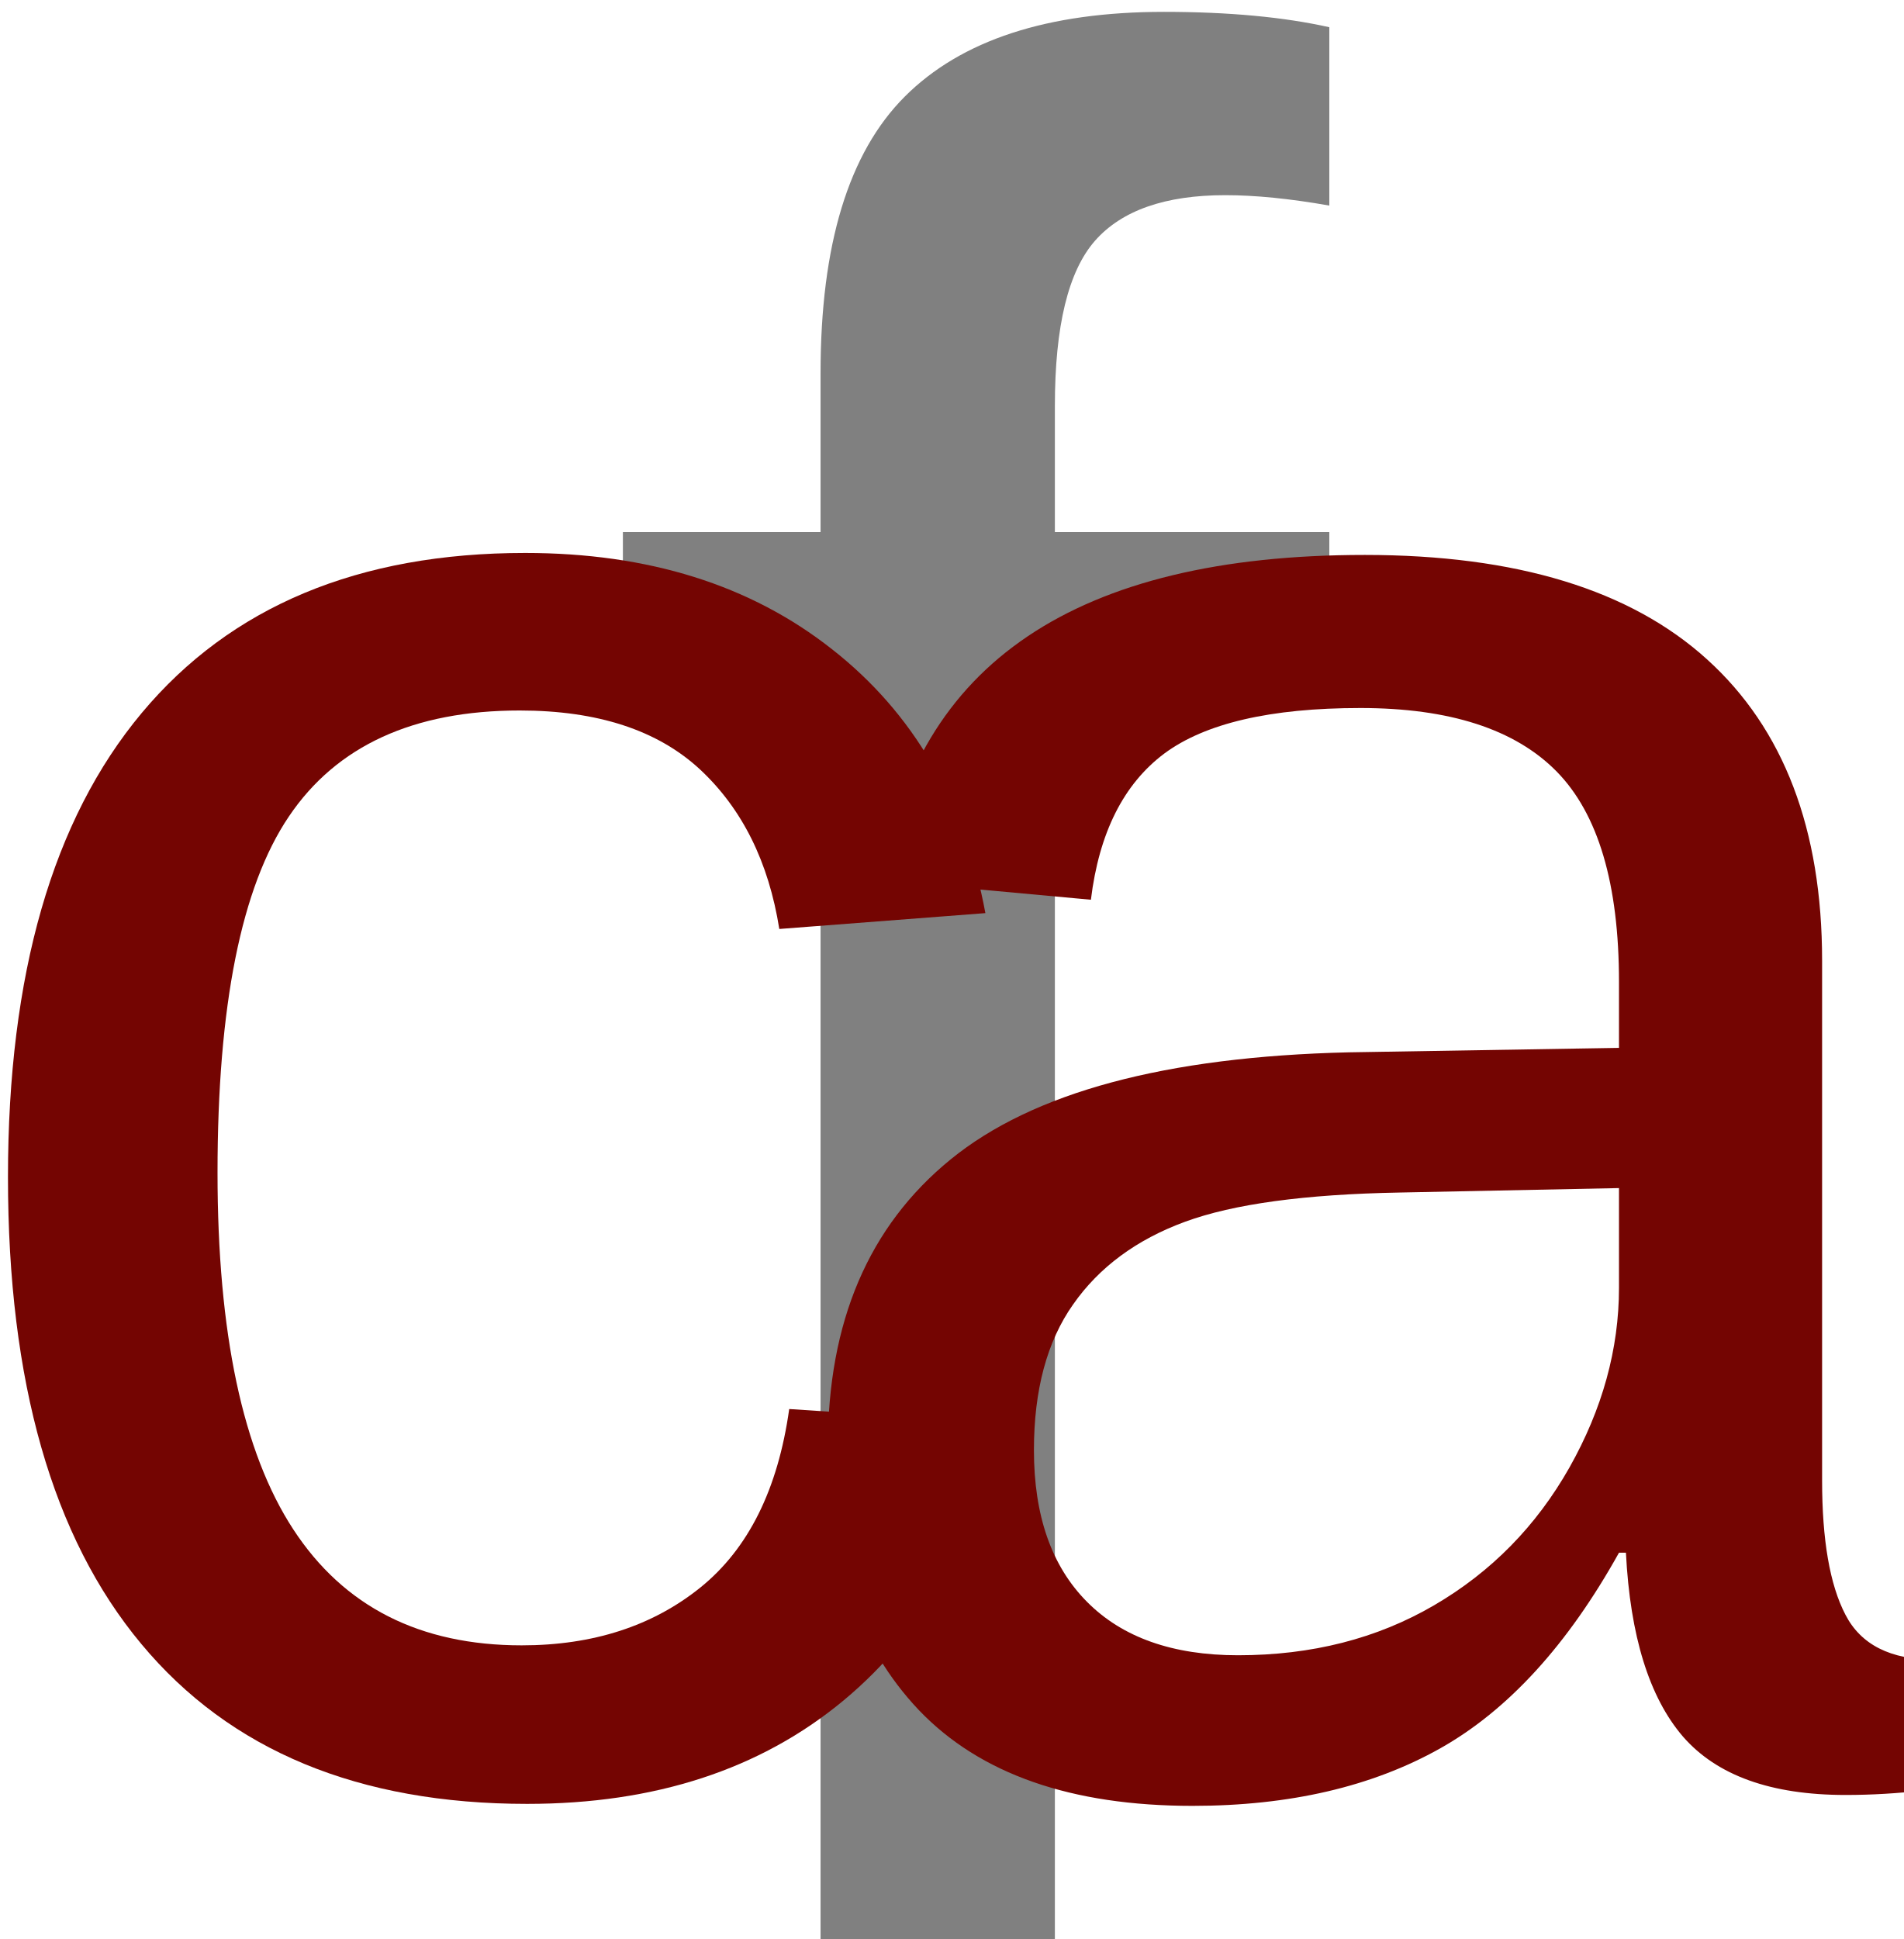
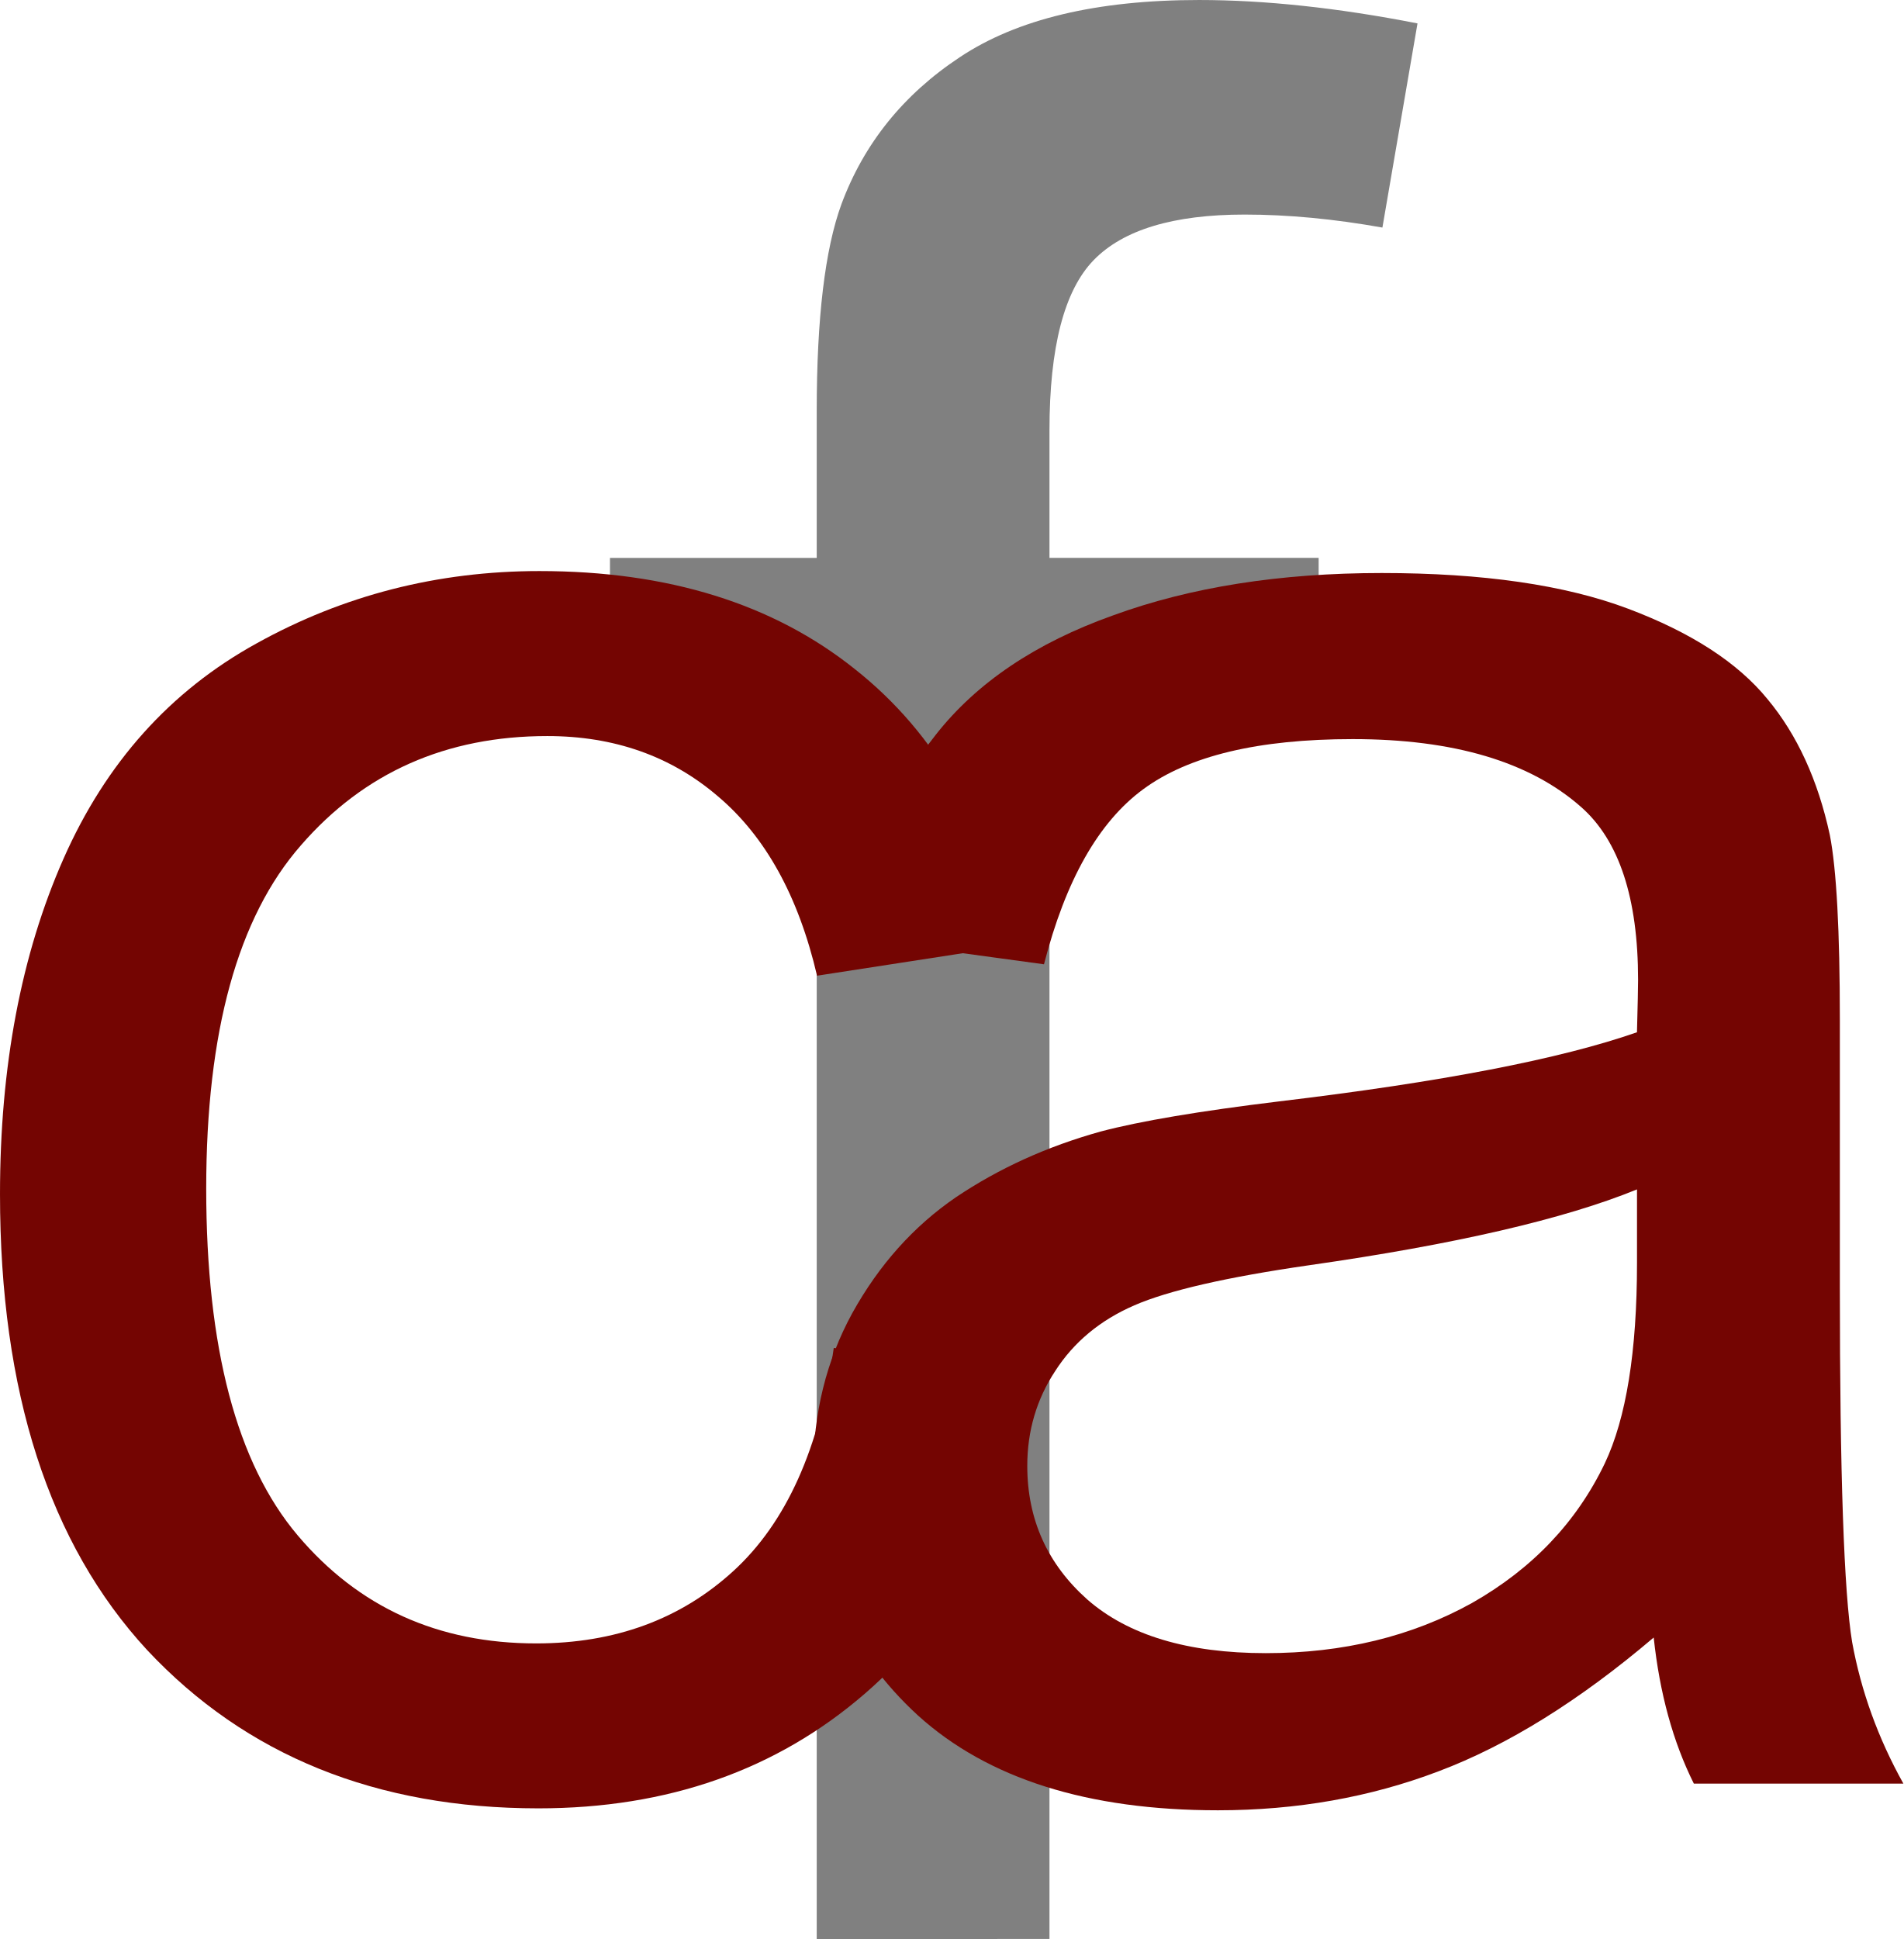
<svg xmlns="http://www.w3.org/2000/svg" version="1.1" id="svg2" height="305.771" width="300.17">
  <defs id="defs4" />
  <g transform="translate(119.4022,-868.8993)" id="layer1">
    <g id="g3769" transform="matrix(5,0,0,5,-122.7319,-4087.14)">
-       <text xml:space="preserve" style="font-style:normal;font-variant:normal;font-weight:normal;font-stretch:normal;line-height:0%;font-family:Arial;-inkscape-font-specification:Arial;text-align:start;letter-spacing:0px;word-spacing:0px;writing-mode:lr-tb;text-anchor:start;fill:#808080;fill-opacity:1;stroke:none" x="19.125" y="1052.362" id="text2993">
-         <tspan id="tspan2995" x="19.125" y="1052.362" style="font-style:normal;font-variant:normal;font-weight:normal;font-stretch:normal;font-size:84px;line-height:125%;font-family:Arial;-inkscape-font-specification:Arial;text-align:start;writing-mode:lr-tb;text-anchor:start;fill:#808080;fill-opacity:1">f</tspan>
-       </text>
+       <g aria-label="f" style="font-style:normal;font-variant:normal;font-weight:normal;font-stretch:normal;line-height:0%;font-family:Arial;-inkscape-font-specification:Arial;text-align:start;letter-spacing:0px;word-spacing:0px;writing-mode:lr-tb;text-anchor:start;fill:#808080;fill-opacity:1;stroke:none" id="text2993">
+         <path d="m 26.426,1052.362 v -37.816 h -6.521 v -5.742 h 6.521 v -4.635 q 0,-4.389 0.779,-6.521 1.066,-2.871 3.732,-4.635 2.707,-1.805 7.547,-1.805 3.117,0 6.891,0.738 l -1.107,6.439 q -2.297,-0.41 -4.348,-0.41 -3.363,0 -4.758,1.436 -1.395,1.436 -1.395,5.373 v 4.019 h 8.49 v 5.742 h -8.49 v 37.816 z" style="font-style:normal;font-variant:normal;font-weight:normal;font-stretch:normal;font-size:84px;line-height:125%;font-family:Arial;-inkscape-font-specification:Arial;text-align:start;writing-mode:lr-tb;text-anchor:start;fill:#808080;fill-opacity:1" id="path25" />
+       </g>
      <g id="g2999" style="fill:#740502;fill-opacity:1" transform="translate(-70.60597,122.6865)">
-         <text id="text2985" y="924.711" x="68.459" style="font-style:normal;font-variant:normal;font-weight:normal;font-stretch:normal;line-height:0%;font-family:Arial;-inkscape-font-specification:Arial;text-align:start;letter-spacing:0px;word-spacing:0px;writing-mode:lr-tb;text-anchor:start;fill:#740502;fill-opacity:1;stroke:none" xml:space="preserve">
-           <tspan y="924.711" x="68.459" id="tspan2987" style="font-size:72px;line-height:1.25">c</tspan>
-         </text>
-         <text id="text2989" y="924.772" x="94.322" style="font-style:normal;font-variant:normal;font-weight:normal;font-stretch:normal;line-height:0%;font-family:Arial;-inkscape-font-specification:Arial;text-align:start;letter-spacing:0px;word-spacing:0px;writing-mode:lr-tb;text-anchor:start;fill:#740502;fill-opacity:1;stroke:none" xml:space="preserve">
-           <tspan y="924.772" x="94.322" id="tspan2991" style="font-size:72px;line-height:1.25">a</tspan>
-         </text>
+         <g aria-label="c" style="font-style:normal;font-variant:normal;font-weight:normal;font-stretch:normal;line-height:0%;font-family:Arial;-inkscape-font-specification:Arial;text-align:start;letter-spacing:0px;word-spacing:0px;writing-mode:lr-tb;text-anchor:start;fill:#740502;fill-opacity:1;stroke:none" id="text2985">
+           <path d="m 97.569,911.035 6.223,0.809 q -1.02,6.434 -5.238,10.09 -4.184,3.621 -10.301,3.621 -7.664,0 -12.34,-4.992 -4.641,-5.027 -4.641,-14.379 0,-6.047 2.004,-10.582 2.004,-4.535 6.082,-6.785 4.113,-2.285 8.93,-2.285 6.082,0 9.949,3.094 3.867,3.059 4.957,8.719 l -6.152,0.949 q -0.879,-3.762 -3.129,-5.66 -2.215,-1.898 -5.379,-1.898 -4.781,0 -7.77,3.445 -2.988,3.41 -2.988,10.828 0,7.523 2.883,10.934 2.883,3.41 7.523,3.41 3.727,0 6.223,-2.285 2.496,-2.285 3.164,-7.031 z" style="font-size:72px;line-height:1.25" id="path22" />
+         </g>
+         <g aria-label="a" style="font-style:normal;font-variant:normal;font-weight:normal;font-stretch:normal;line-height:0%;font-family:Arial;-inkscape-font-specification:Arial;text-align:start;letter-spacing:0px;word-spacing:0px;writing-mode:lr-tb;text-anchor:start;fill:#740502;fill-opacity:1;stroke:none" id="text2989">
+           <path d="m 123.431,920.167 q -3.516,2.988 -6.785,4.219 -3.234,1.23 -6.961,1.23 -6.152,0 -9.457,-2.988 -3.305,-3.023 -3.305,-7.699 0,-2.742 1.23,-4.992 1.266,-2.285 3.27,-3.656 2.039,-1.371 4.57,-2.074 1.863,-0.492 5.625,-0.949 7.664,-0.914 11.285,-2.18 0.035,-1.301 0.035,-1.652 0,-3.867 -1.793,-5.449 -2.426,-2.145 -7.207,-2.145 -4.465,0 -6.609,1.582 -2.109,1.547 -3.129,5.52 l -6.188,-0.844 q 0.844,-3.973 2.777,-6.398 1.934,-2.461 5.59,-3.762 3.656,-1.336 8.473,-1.336 4.781,0 7.77,1.125 2.988,1.125 4.395,2.848 1.406,1.688 1.969,4.289 0.316,1.617 0.316,5.836 v 8.438 q 0,8.824 0.387,11.18 0.422,2.32 1.617,4.465 h -6.609 q -0.984,-1.969 -1.266,-4.605 z m -0.527,-14.133 q -3.445,1.406 -10.336,2.391 -3.902,0.562 -5.52,1.266 -1.617,0.703 -2.496,2.074 -0.879,1.336 -0.879,2.988 0,2.531 1.898,4.219 1.934,1.688 5.625,1.688 3.656,0 6.504,-1.582 2.848,-1.617 4.184,-4.395 1.02,-2.145 1.02,-6.328 z" style="font-size:72px;line-height:1.25" id="path19" />
+         </g>
      </g>
    </g>
  </g>
</svg>
